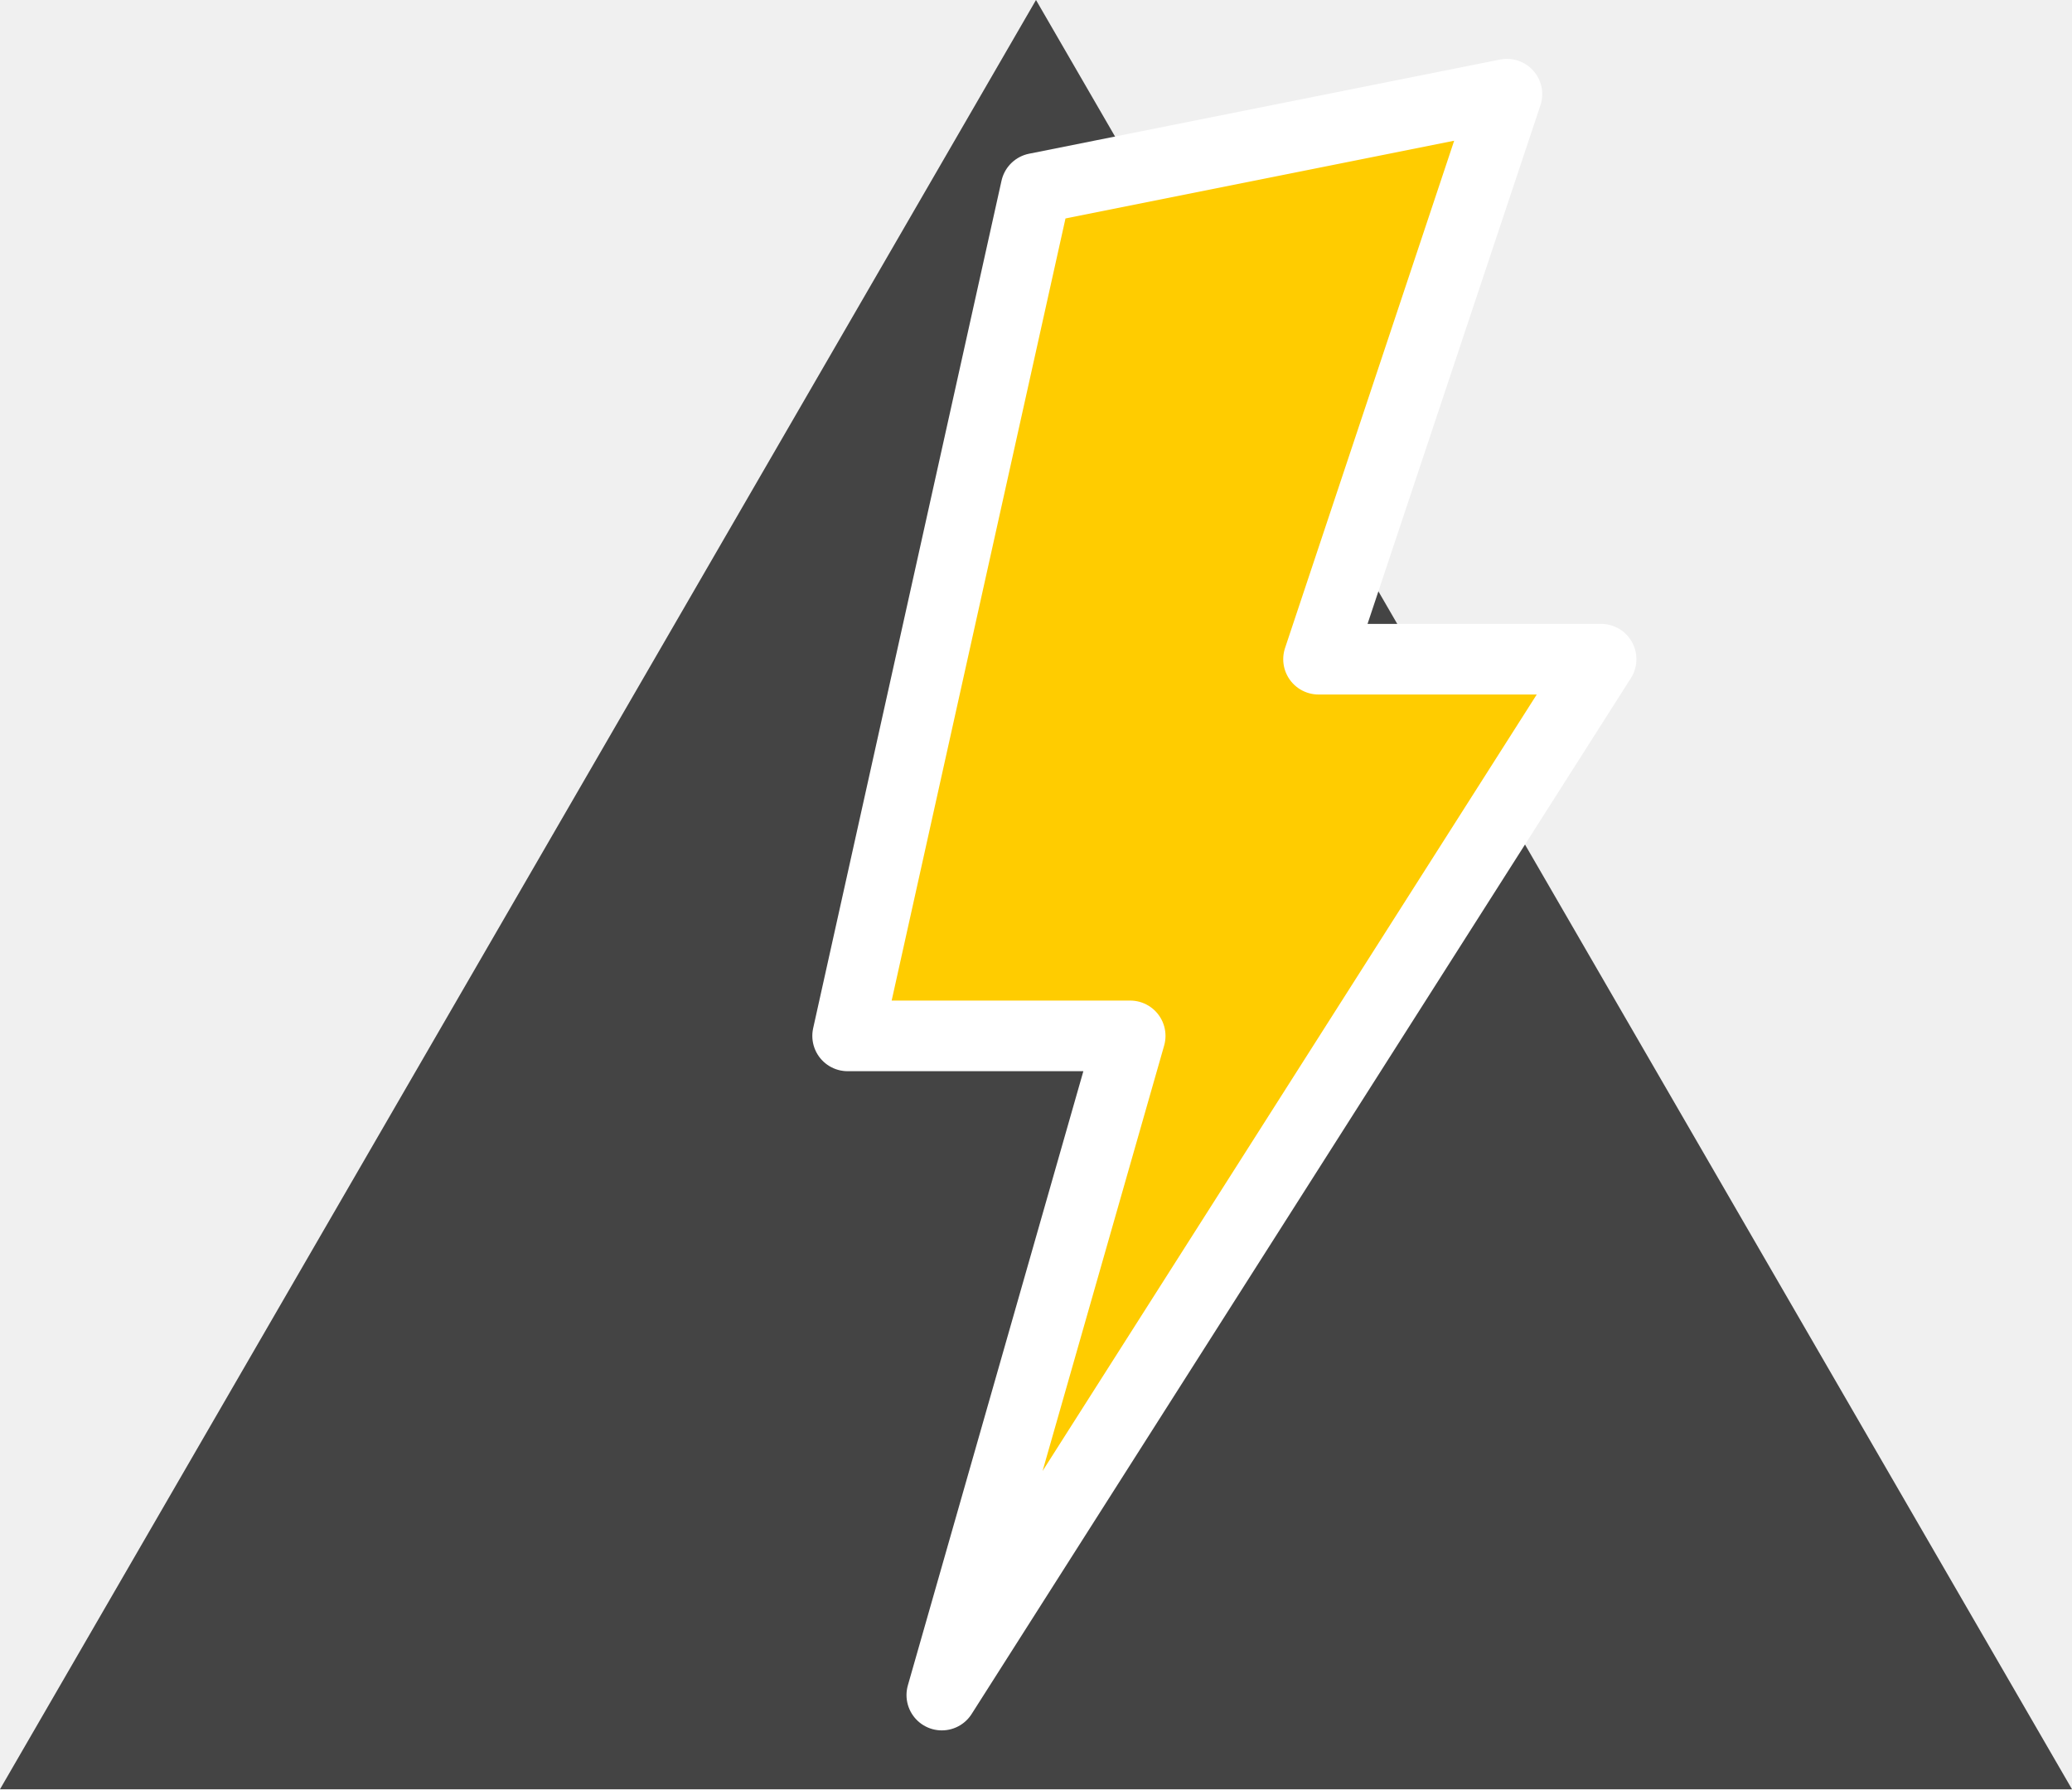
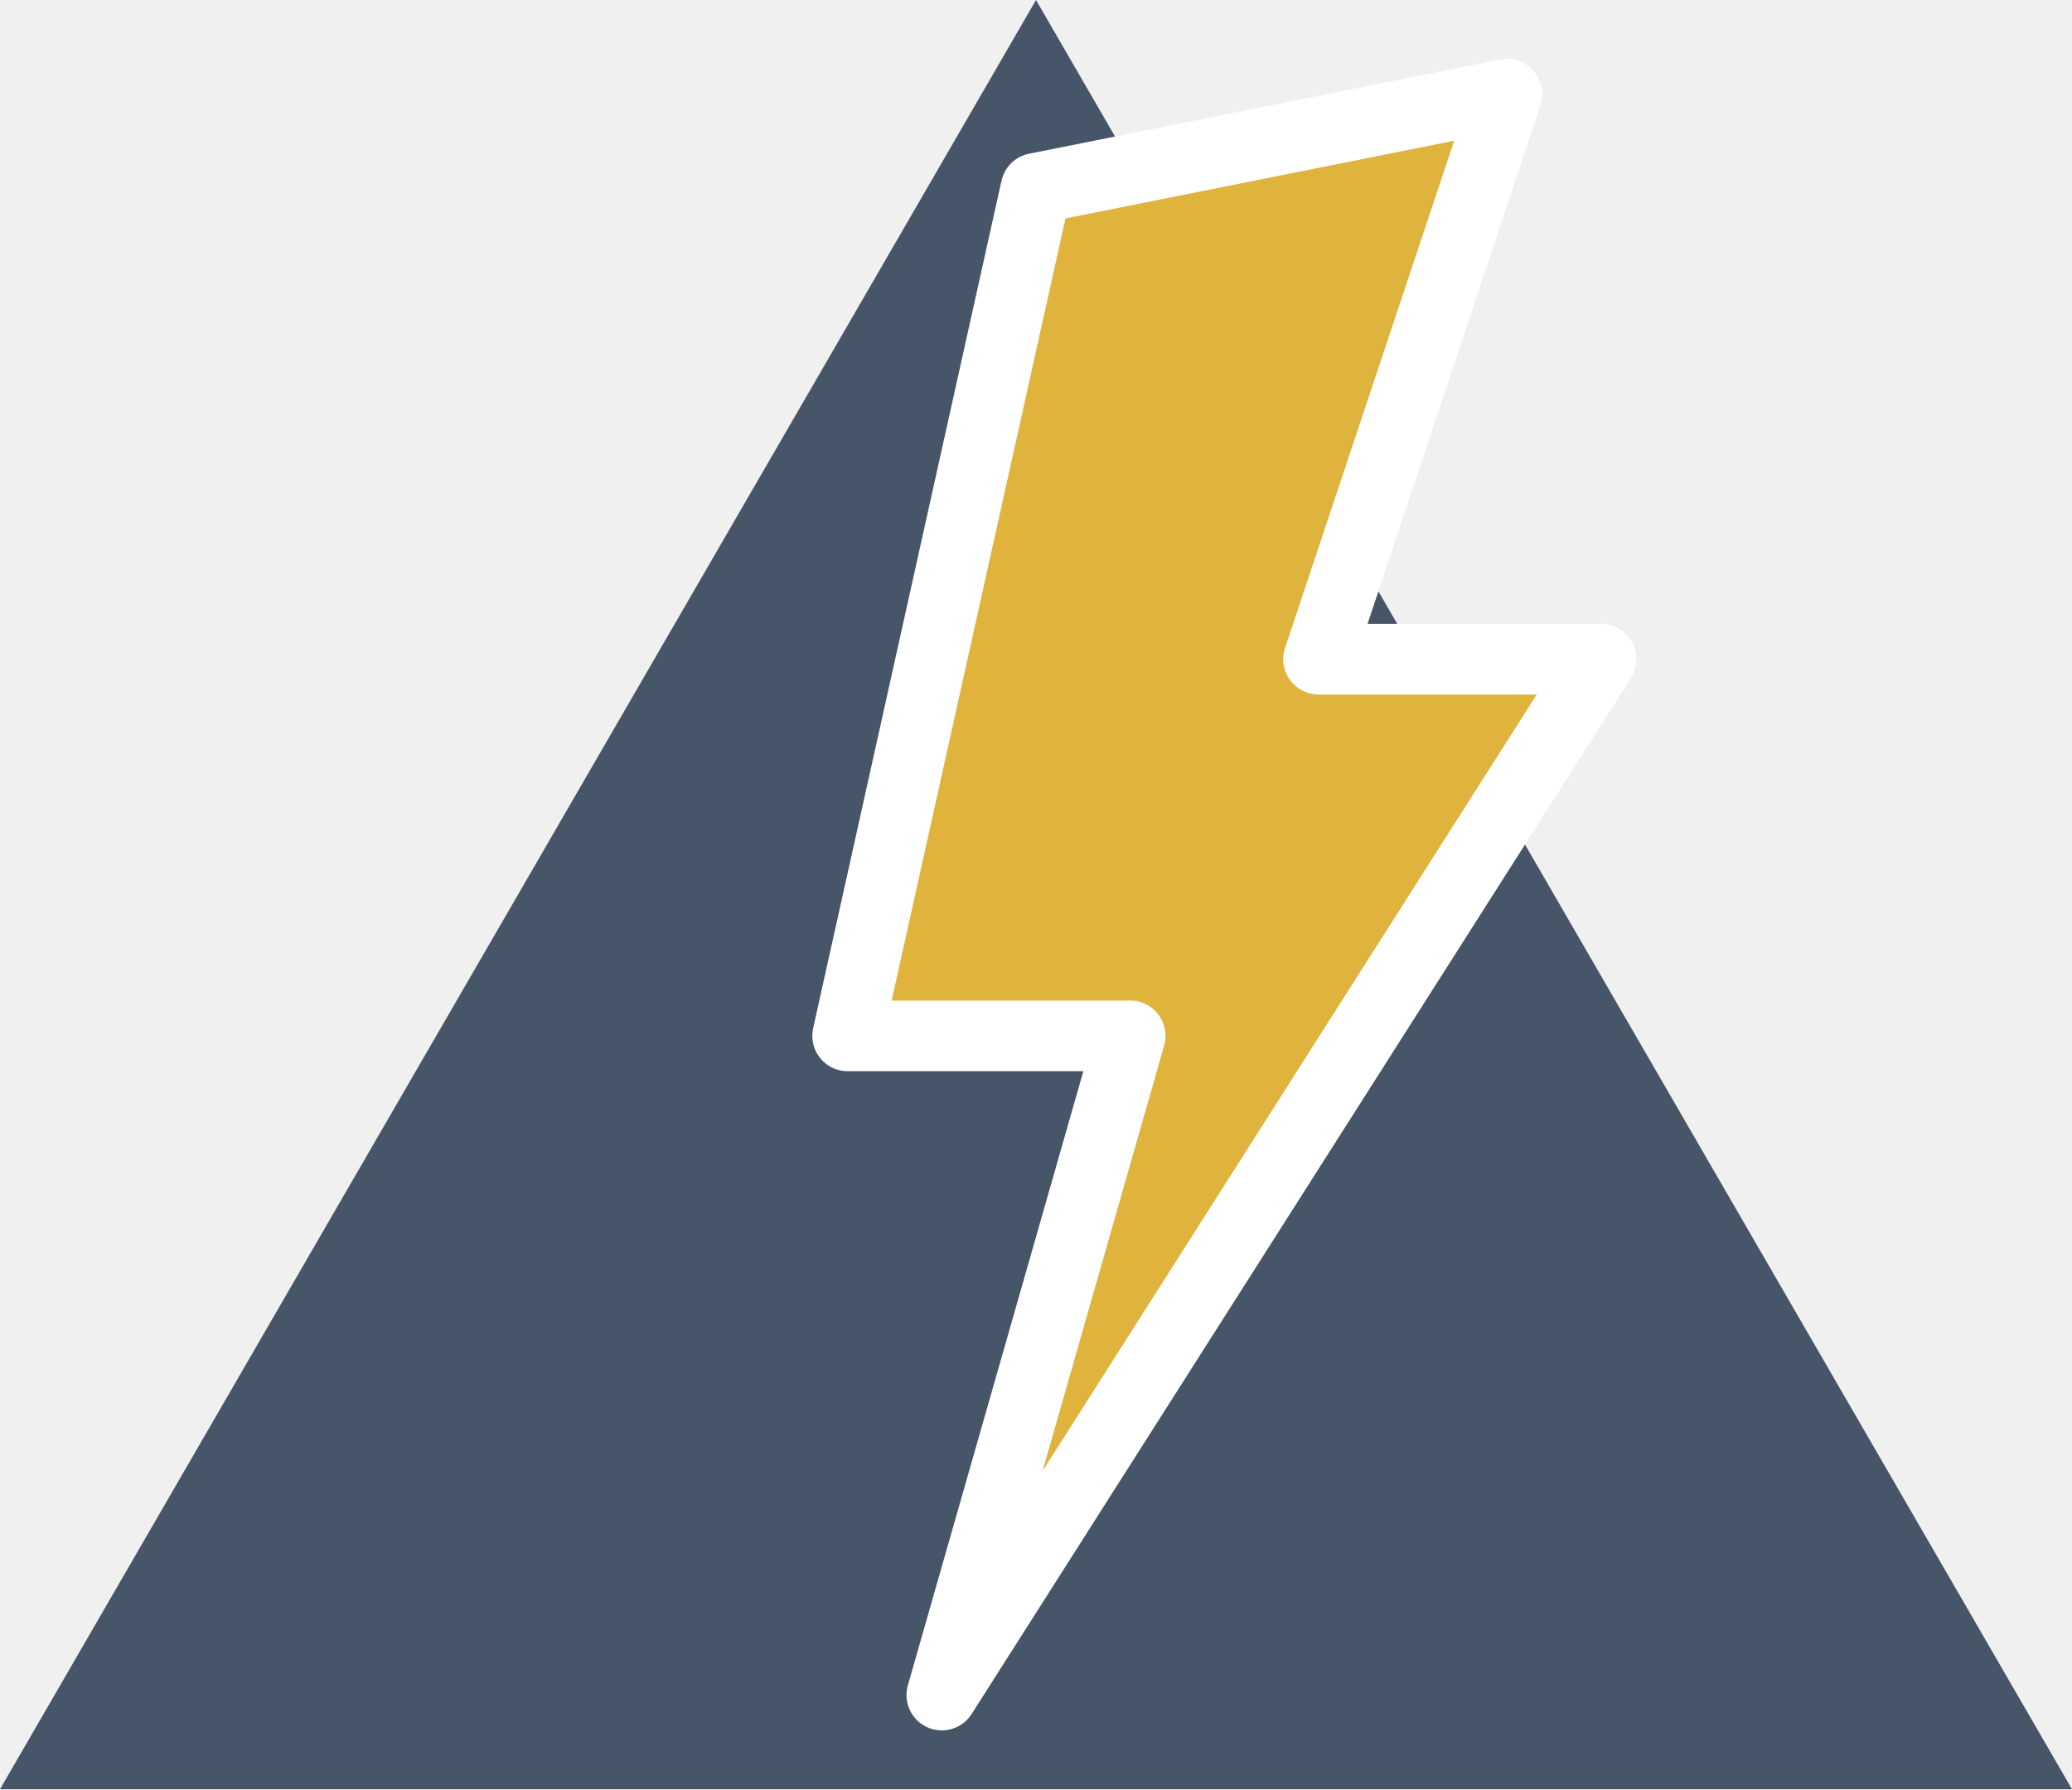
<svg xmlns="http://www.w3.org/2000/svg" width="22" height="19" viewBox="0 0 22 19" version="1.1" id="svg2">
  <defs id="defs2" />
-   <path fill="#444444" d="M 0,19 H 22 L 11,0 Z" id="path1" />
-   <path fill="#ffcc00" stroke="#ffffff" stroke-width="0.75" stroke-linejoin="round" d="m 11,2 -2,9 h 3 l -2,7 7,-11 h -3 l 2,-6 z" id="path2" />
+   <path fill="#475569" d="M 0,19 H 22 L 11,0 Z" id="path1" />
+   <path fill="#e0b33c" stroke="#ffffff" stroke-width="0.75" stroke-linejoin="round" d="m 11,2 -2,9 h 3 l -2,7 7,-11 h -3 l 2,-6 z" id="path2" />
</svg>
